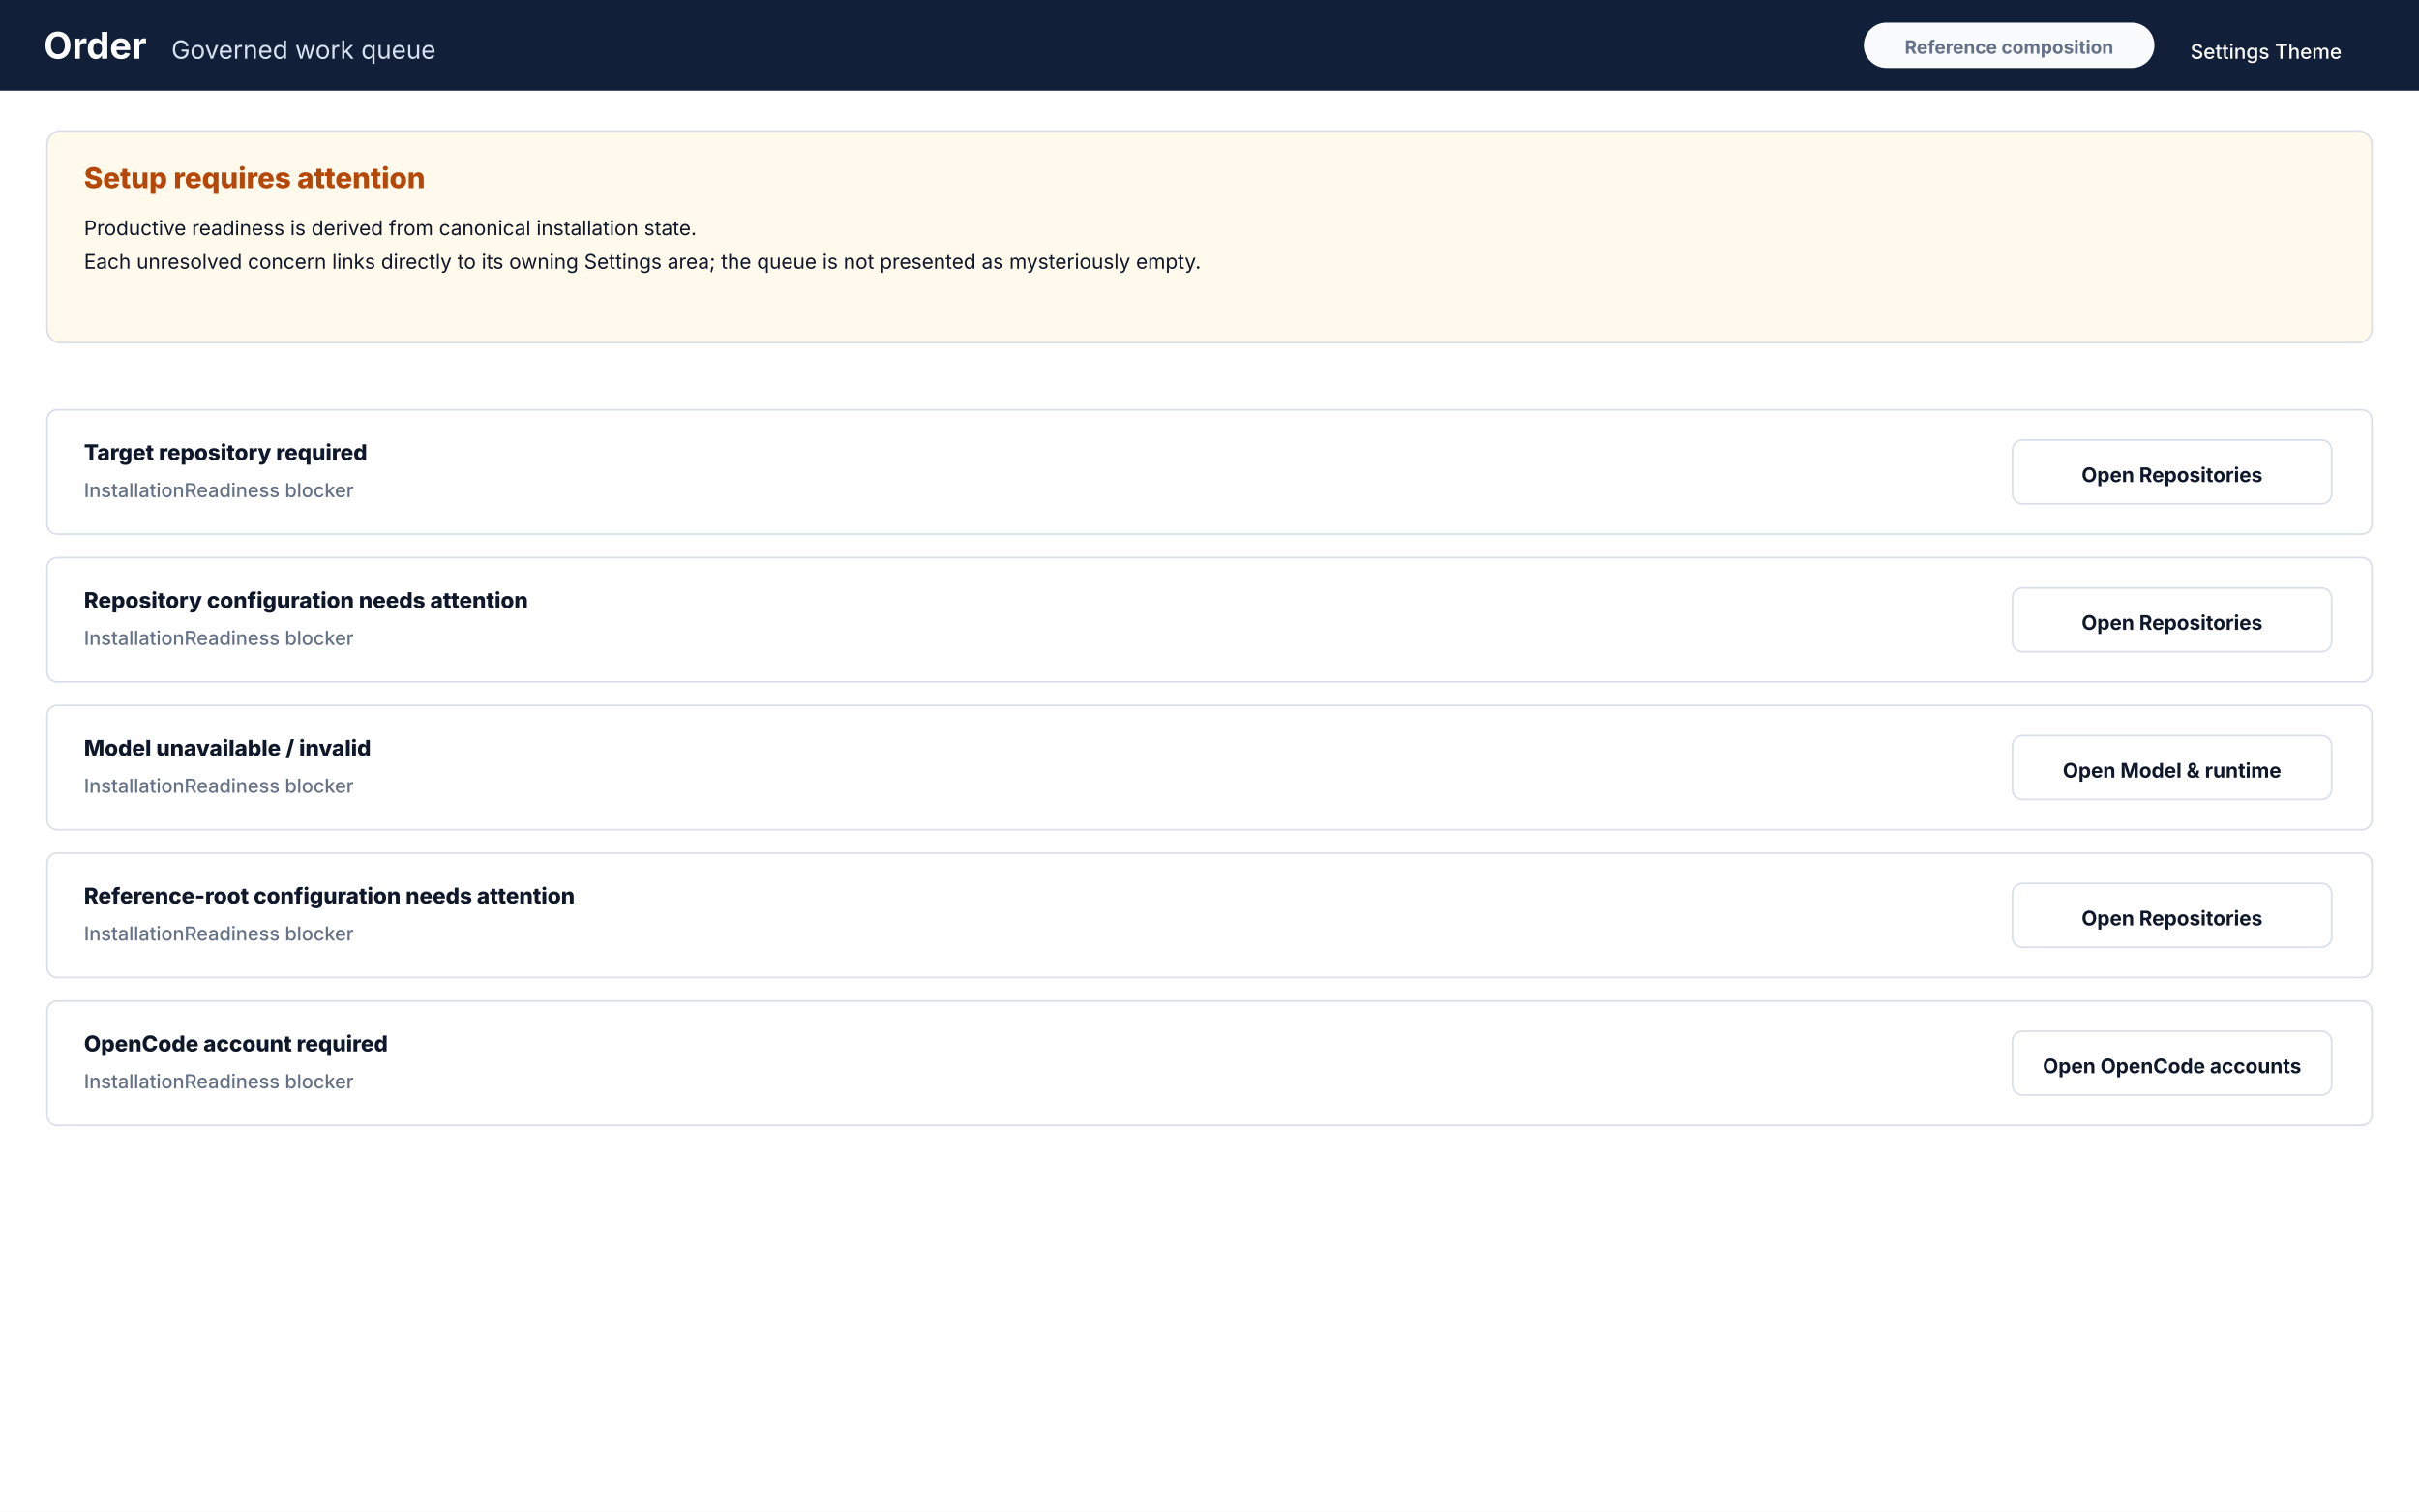
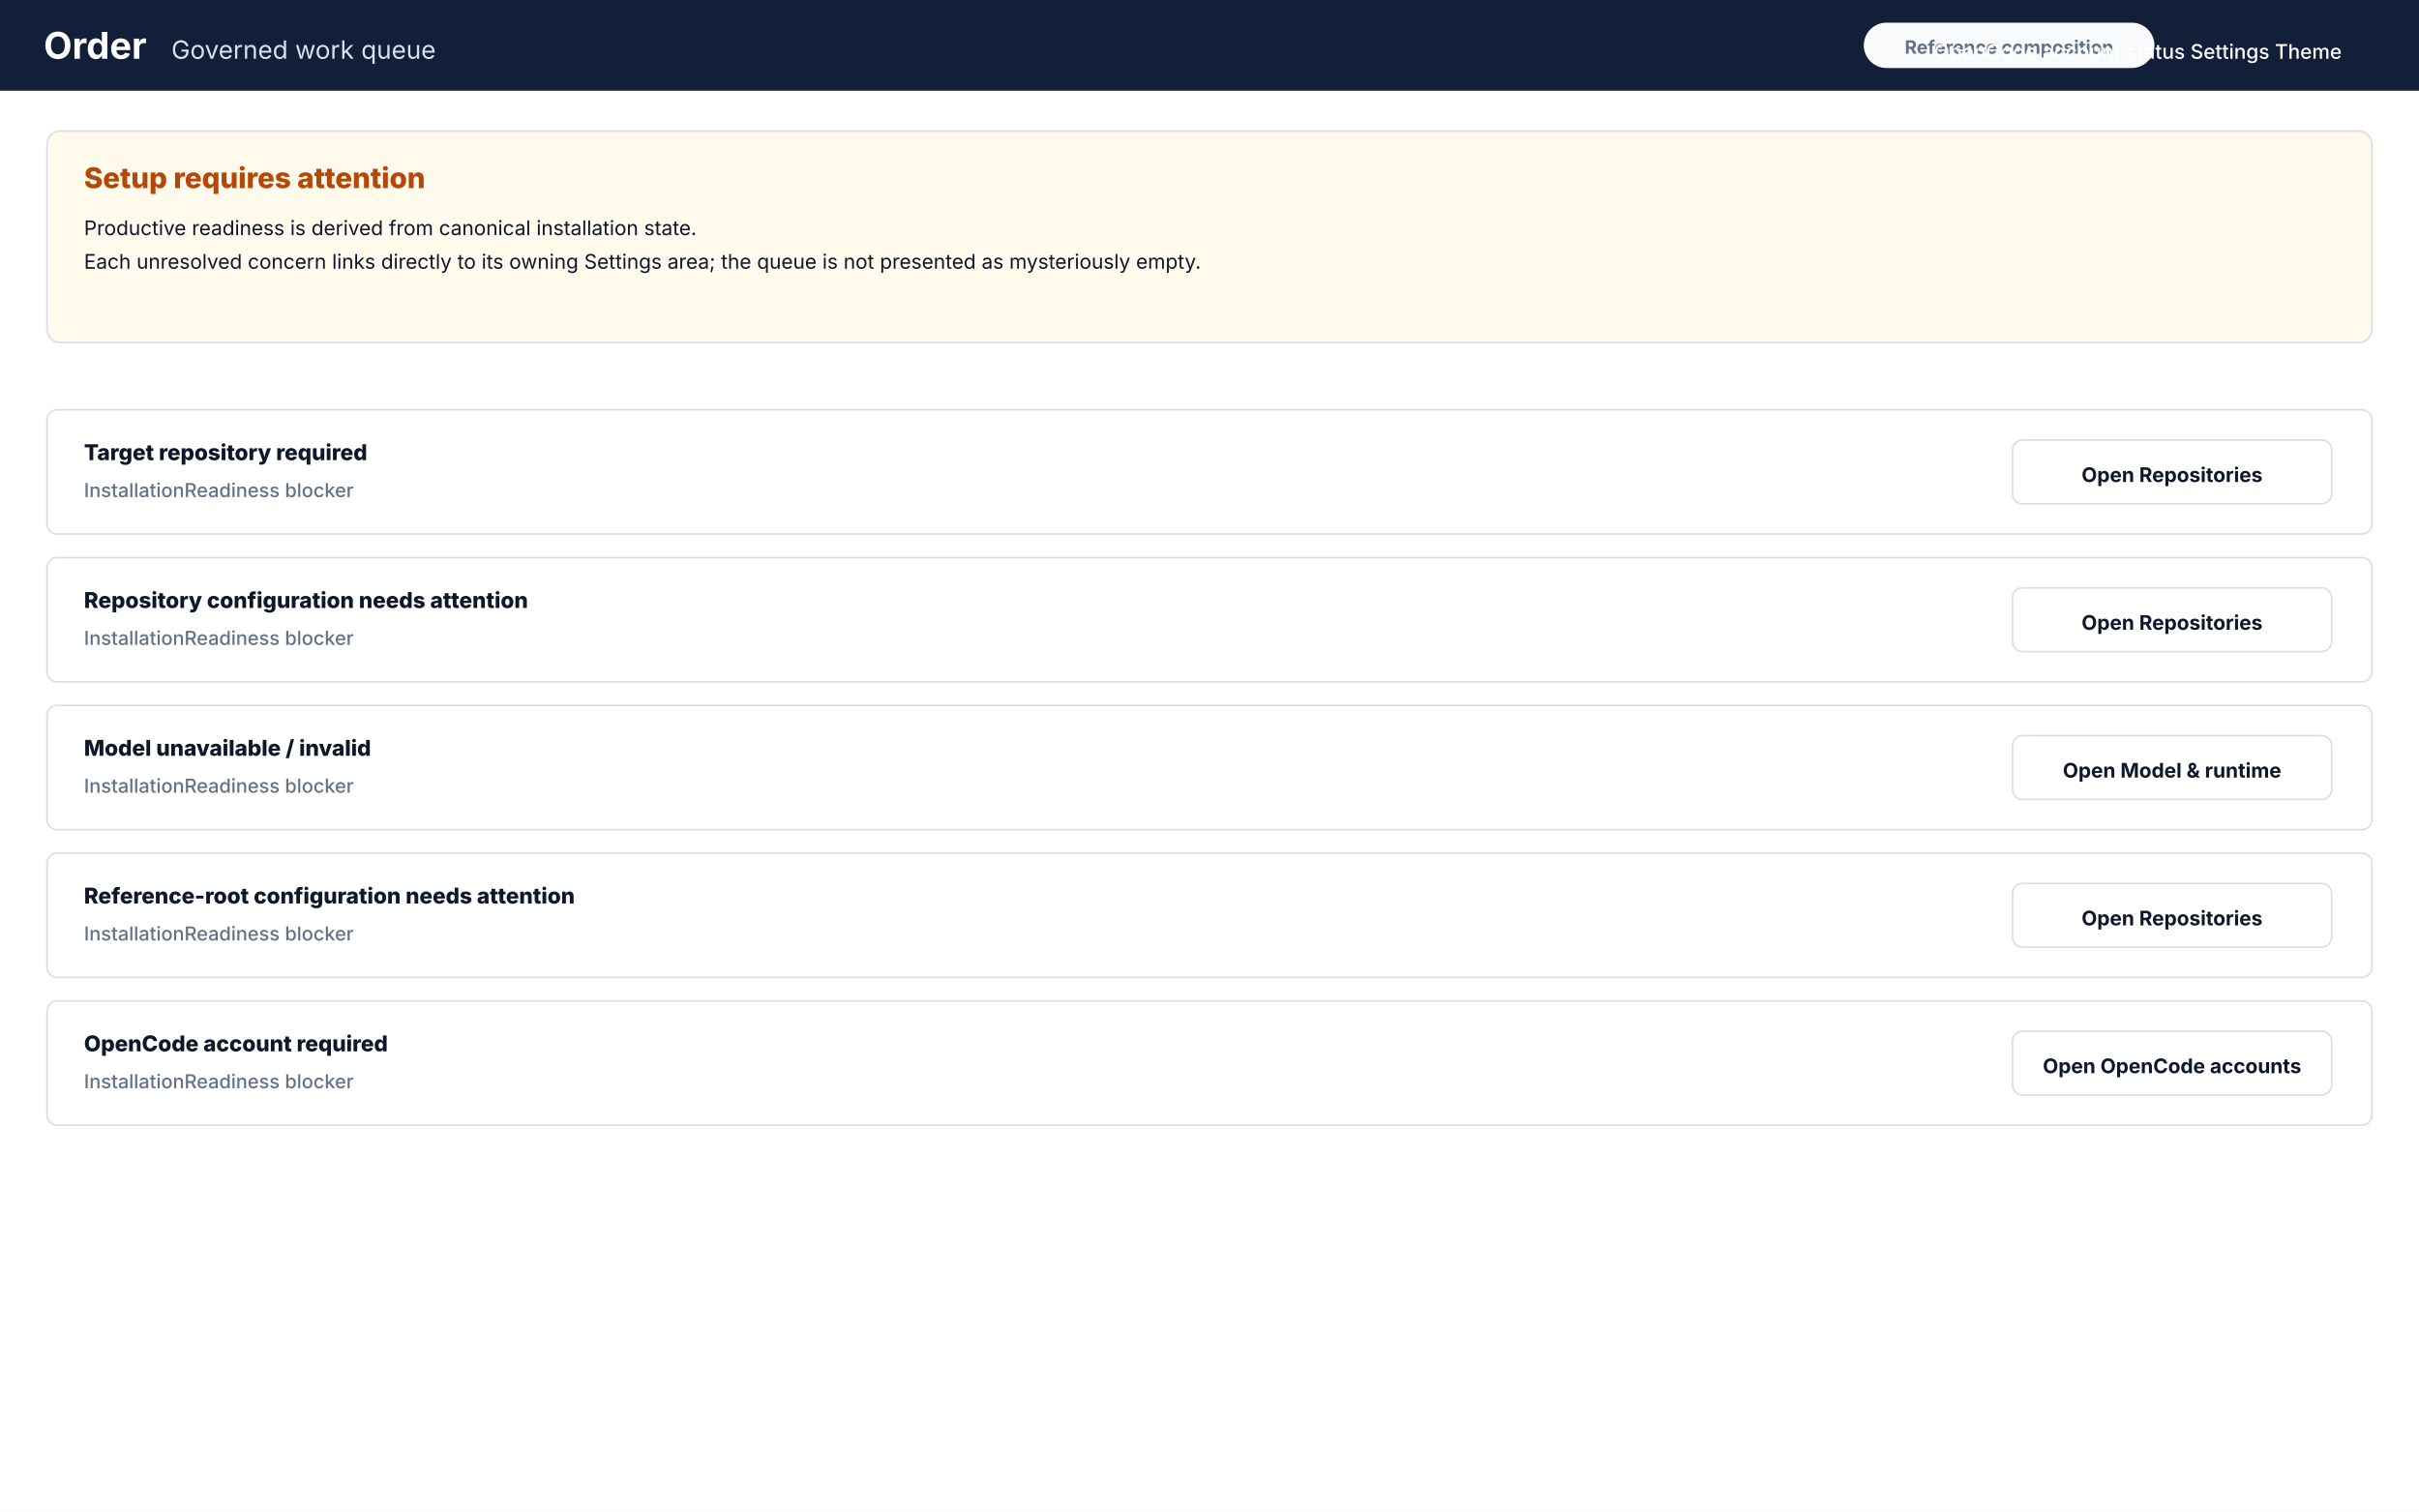
<svg xmlns="http://www.w3.org/2000/svg" width="1440" height="900" viewBox="0 0 1440 900">
  <rect width="1440" height="900" fill="#FFFFFF" />
  <rect width="1440" height="54" fill="#111F38" />
  <text x="26" y="35" font-family="ui-sans-serif,system-ui,-apple-system,Segoe UI,sans-serif" font-size="22" font-weight="700" fill="#fff" text-anchor="start">Order</text>
  <text x="102" y="35" font-family="ui-sans-serif,system-ui,-apple-system,Segoe UI,sans-serif" font-size="15" font-weight="400" fill="#D7E2F1" text-anchor="start">Governed work queue</text>
  <rect x="1110" y="14" width="172" height="26" rx="13" fill="#F8FAFC" stroke="#F8FAFC" />
  <text x="1196" y="32" font-family="ui-sans-serif,system-ui,-apple-system,Segoe UI,sans-serif" font-size="11" font-weight="700" fill="#657187" text-anchor="middle">Reference composition</text>
-   <text x="1394" y="35" font-family="ui-sans-serif,system-ui,-apple-system,Segoe UI,sans-serif" font-size="12" font-weight="500" fill="#fff" text-anchor="end">Settings   Theme</text>
+   <text x="1394" y="35" font-family="ui-sans-serif,system-ui,-apple-system,Segoe UI,sans-serif" font-size="12" font-weight="500" fill="#fff" text-anchor="end">OpenCode account status   Settings   Theme</text>
  <rect x="28" y="78" width="1384" height="126" rx="8" fill="#FFFAEB" stroke="#D9DEE8" />
  <text x="50" y="112" font-family="ui-sans-serif,system-ui,-apple-system,Segoe UI,sans-serif" font-size="17" font-weight="800" fill="#B54708" text-anchor="start">Setup requires attention</text>
  <text x="50" y="140" font-family="ui-sans-serif,system-ui,-apple-system,Segoe UI,sans-serif" font-size="12" font-weight="400" fill="#0F172A" text-anchor="start">Productive readiness is derived from canonical installation state.</text>
  <text x="50" y="160" font-family="ui-sans-serif,system-ui,-apple-system,Segoe UI,sans-serif" font-size="12" font-weight="400" fill="#0F172A" text-anchor="start">Each unresolved concern links directly to its owning Settings area; the queue is not presented as mysteriously empty.</text>
  <rect x="28" y="244" width="1384" height="74" rx="6" fill="#FFFFFF" stroke="#D9DEE8" />
  <text x="50" y="274" font-family="ui-sans-serif,system-ui,-apple-system,Segoe UI,sans-serif" font-size="13" font-weight="800" fill="#0F172A" text-anchor="start">Target repository required</text>
  <text x="50" y="296" font-family="ui-sans-serif,system-ui,-apple-system,Segoe UI,sans-serif" font-size="11.5" font-weight="500" fill="#657187" text-anchor="start">InstallationReadiness blocker</text>
  <rect x="1198" y="262" width="190" height="38" rx="6" fill="#FFFFFF" stroke="#D9DEE8" />
  <text x="1293" y="287" font-family="ui-sans-serif,system-ui,-apple-system,Segoe UI,sans-serif" font-size="12" font-weight="700" fill="#0F172A" text-anchor="middle">Open Repositories</text>
  <rect x="28" y="332" width="1384" height="74" rx="6" fill="#FFFFFF" stroke="#D9DEE8" />
  <text x="50" y="362" font-family="ui-sans-serif,system-ui,-apple-system,Segoe UI,sans-serif" font-size="13" font-weight="800" fill="#0F172A" text-anchor="start">Repository configuration needs attention</text>
  <text x="50" y="384" font-family="ui-sans-serif,system-ui,-apple-system,Segoe UI,sans-serif" font-size="11.5" font-weight="500" fill="#657187" text-anchor="start">InstallationReadiness blocker</text>
  <rect x="1198" y="350" width="190" height="38" rx="6" fill="#FFFFFF" stroke="#D9DEE8" />
  <text x="1293" y="375" font-family="ui-sans-serif,system-ui,-apple-system,Segoe UI,sans-serif" font-size="12" font-weight="700" fill="#0F172A" text-anchor="middle">Open Repositories</text>
  <rect x="28" y="420" width="1384" height="74" rx="6" fill="#FFFFFF" stroke="#D9DEE8" />
  <text x="50" y="450" font-family="ui-sans-serif,system-ui,-apple-system,Segoe UI,sans-serif" font-size="13" font-weight="800" fill="#0F172A" text-anchor="start">Model unavailable / invalid</text>
  <text x="50" y="472" font-family="ui-sans-serif,system-ui,-apple-system,Segoe UI,sans-serif" font-size="11.5" font-weight="500" fill="#657187" text-anchor="start">InstallationReadiness blocker</text>
  <rect x="1198" y="438" width="190" height="38" rx="6" fill="#FFFFFF" stroke="#D9DEE8" />
  <text x="1293" y="463" font-family="ui-sans-serif,system-ui,-apple-system,Segoe UI,sans-serif" font-size="12" font-weight="700" fill="#0F172A" text-anchor="middle">Open Model &amp; runtime</text>
  <rect x="28" y="508" width="1384" height="74" rx="6" fill="#FFFFFF" stroke="#D9DEE8" />
  <text x="50" y="538" font-family="ui-sans-serif,system-ui,-apple-system,Segoe UI,sans-serif" font-size="13" font-weight="800" fill="#0F172A" text-anchor="start">Reference-root configuration needs attention</text>
  <text x="50" y="560" font-family="ui-sans-serif,system-ui,-apple-system,Segoe UI,sans-serif" font-size="11.5" font-weight="500" fill="#657187" text-anchor="start">InstallationReadiness blocker</text>
  <rect x="1198" y="526" width="190" height="38" rx="6" fill="#FFFFFF" stroke="#D9DEE8" />
  <text x="1293" y="551" font-family="ui-sans-serif,system-ui,-apple-system,Segoe UI,sans-serif" font-size="12" font-weight="700" fill="#0F172A" text-anchor="middle">Open Repositories</text>
  <rect x="28" y="596" width="1384" height="74" rx="6" fill="#FFFFFF" stroke="#D9DEE8" />
  <text x="50" y="626" font-family="ui-sans-serif,system-ui,-apple-system,Segoe UI,sans-serif" font-size="13" font-weight="800" fill="#0F172A" text-anchor="start">OpenCode account required</text>
  <text x="50" y="648" font-family="ui-sans-serif,system-ui,-apple-system,Segoe UI,sans-serif" font-size="11.5" font-weight="500" fill="#657187" text-anchor="start">InstallationReadiness blocker</text>
  <rect x="1198" y="614" width="190" height="38" rx="6" fill="#FFFFFF" stroke="#D9DEE8" />
  <text x="1293" y="639" font-family="ui-sans-serif,system-ui,-apple-system,Segoe UI,sans-serif" font-size="12" font-weight="700" fill="#0F172A" text-anchor="middle">Open OpenCode accounts</text>
</svg>
